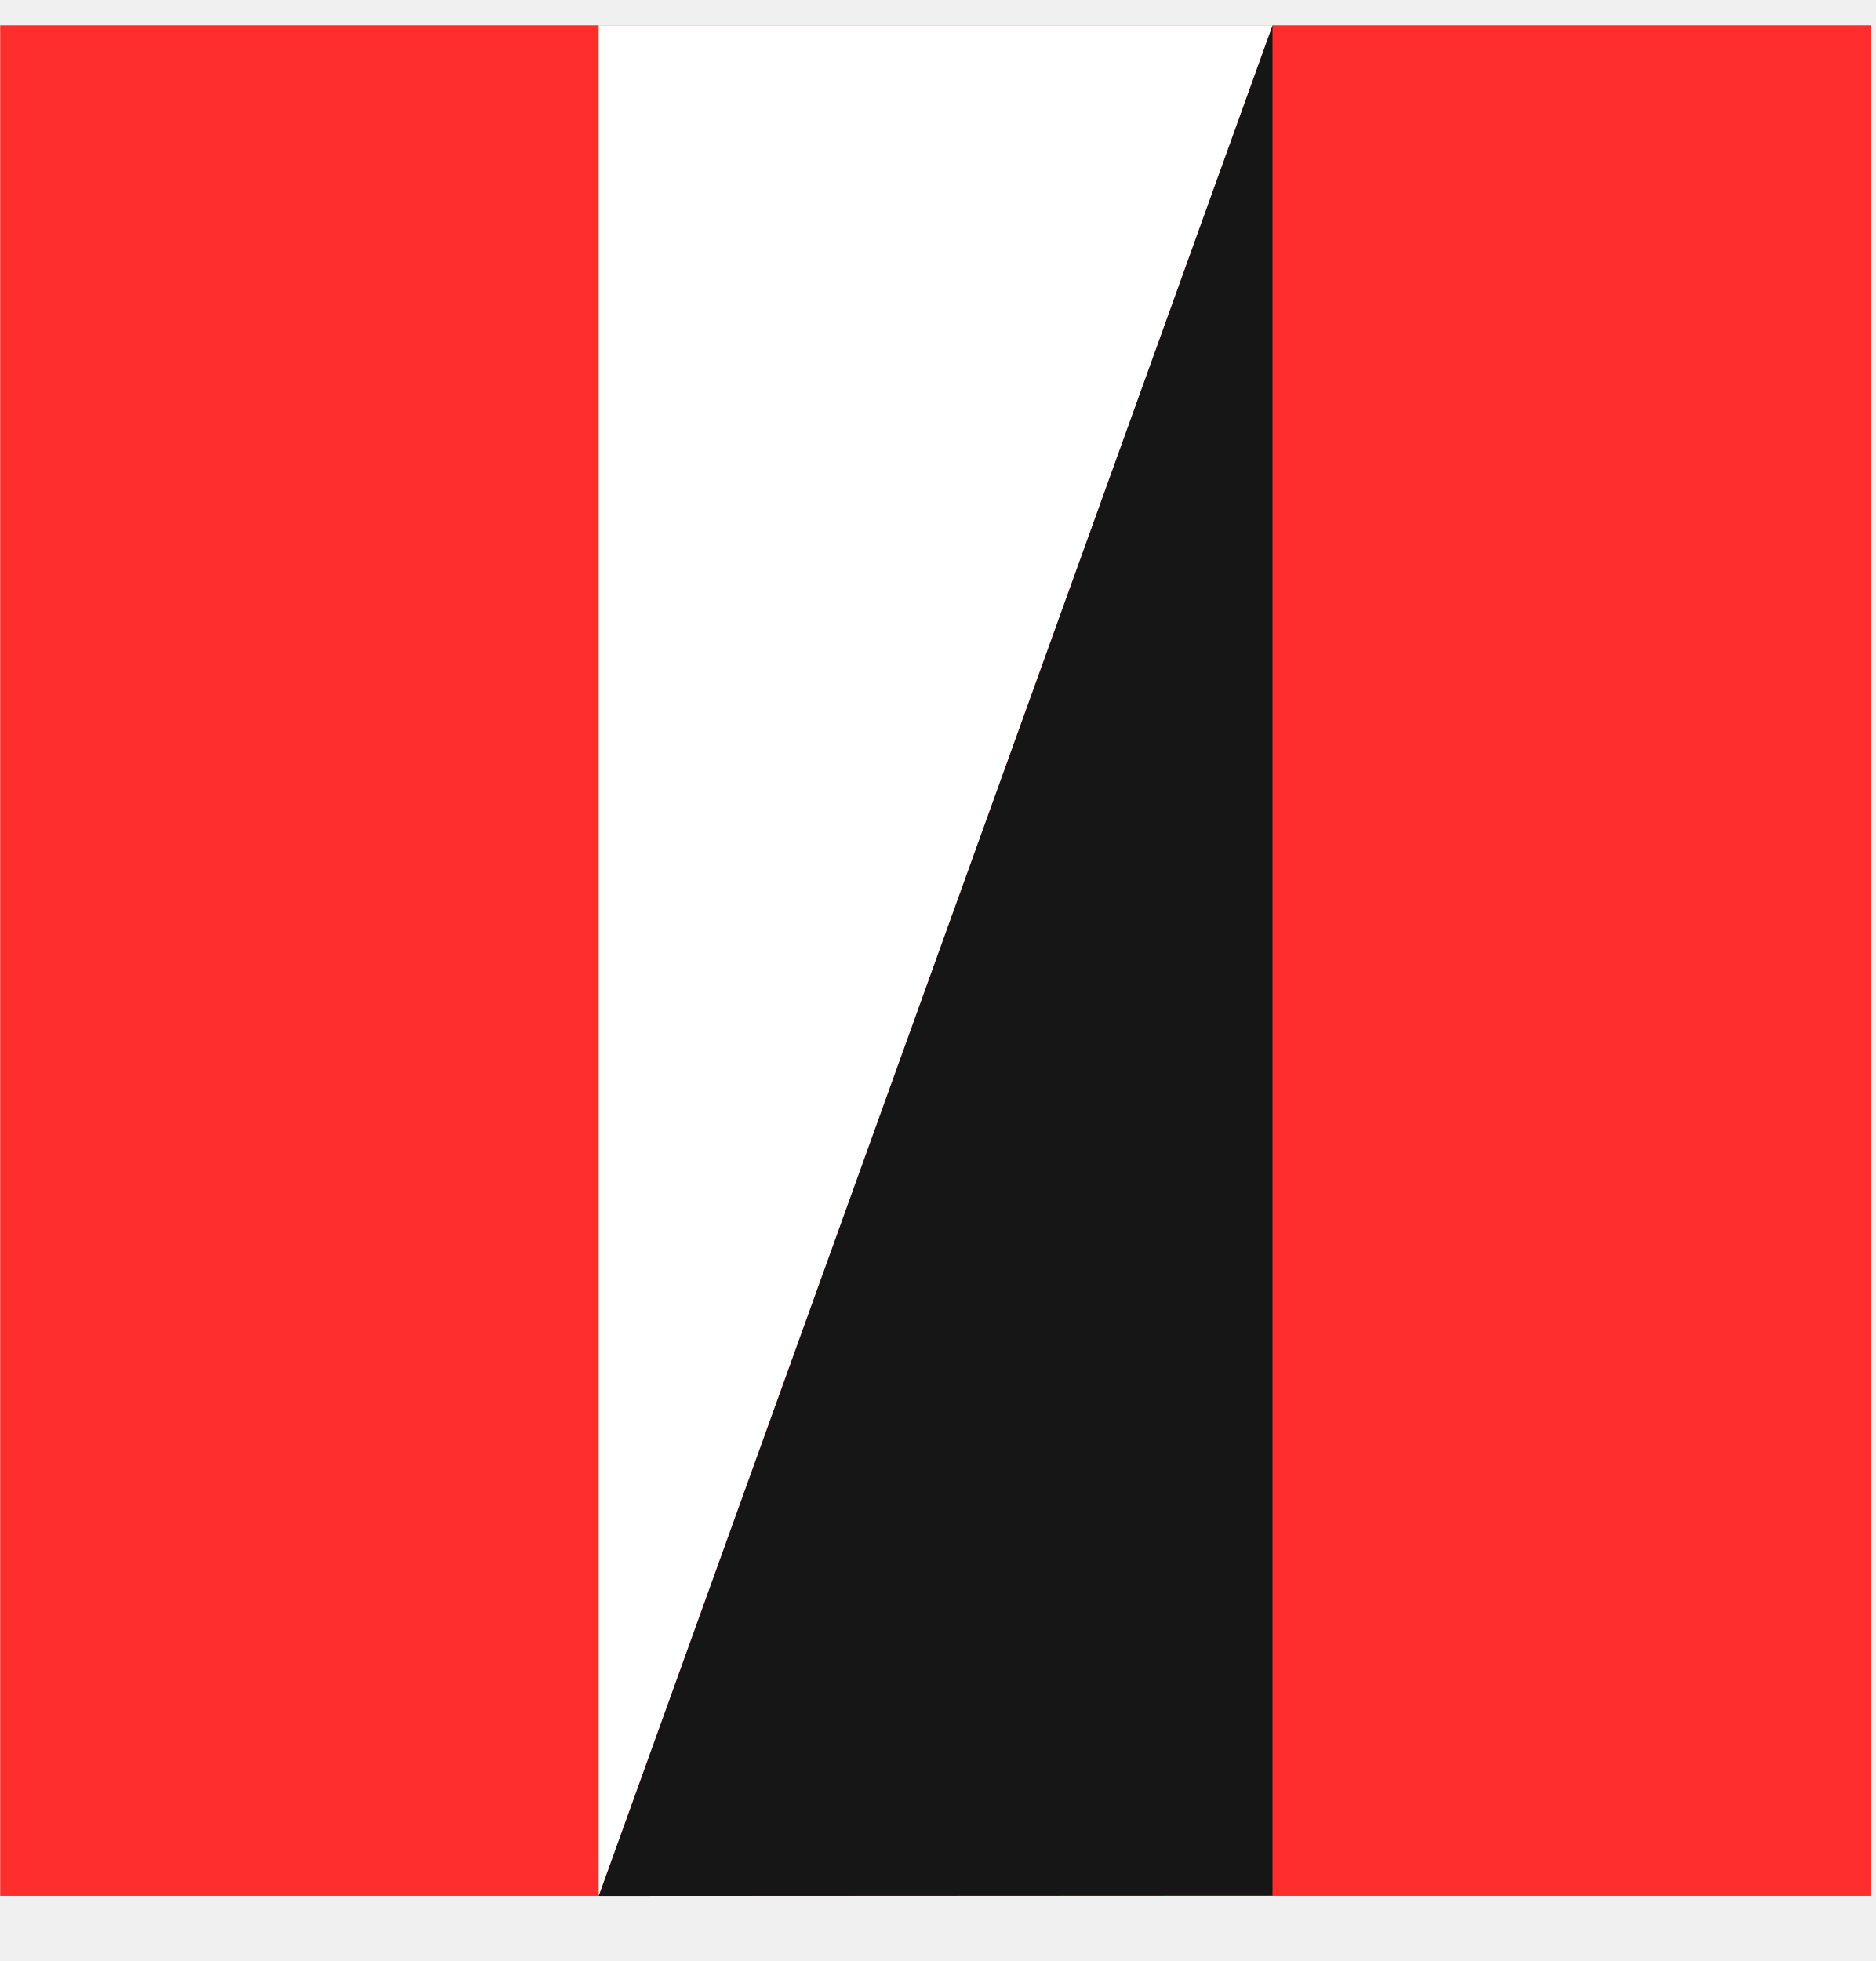
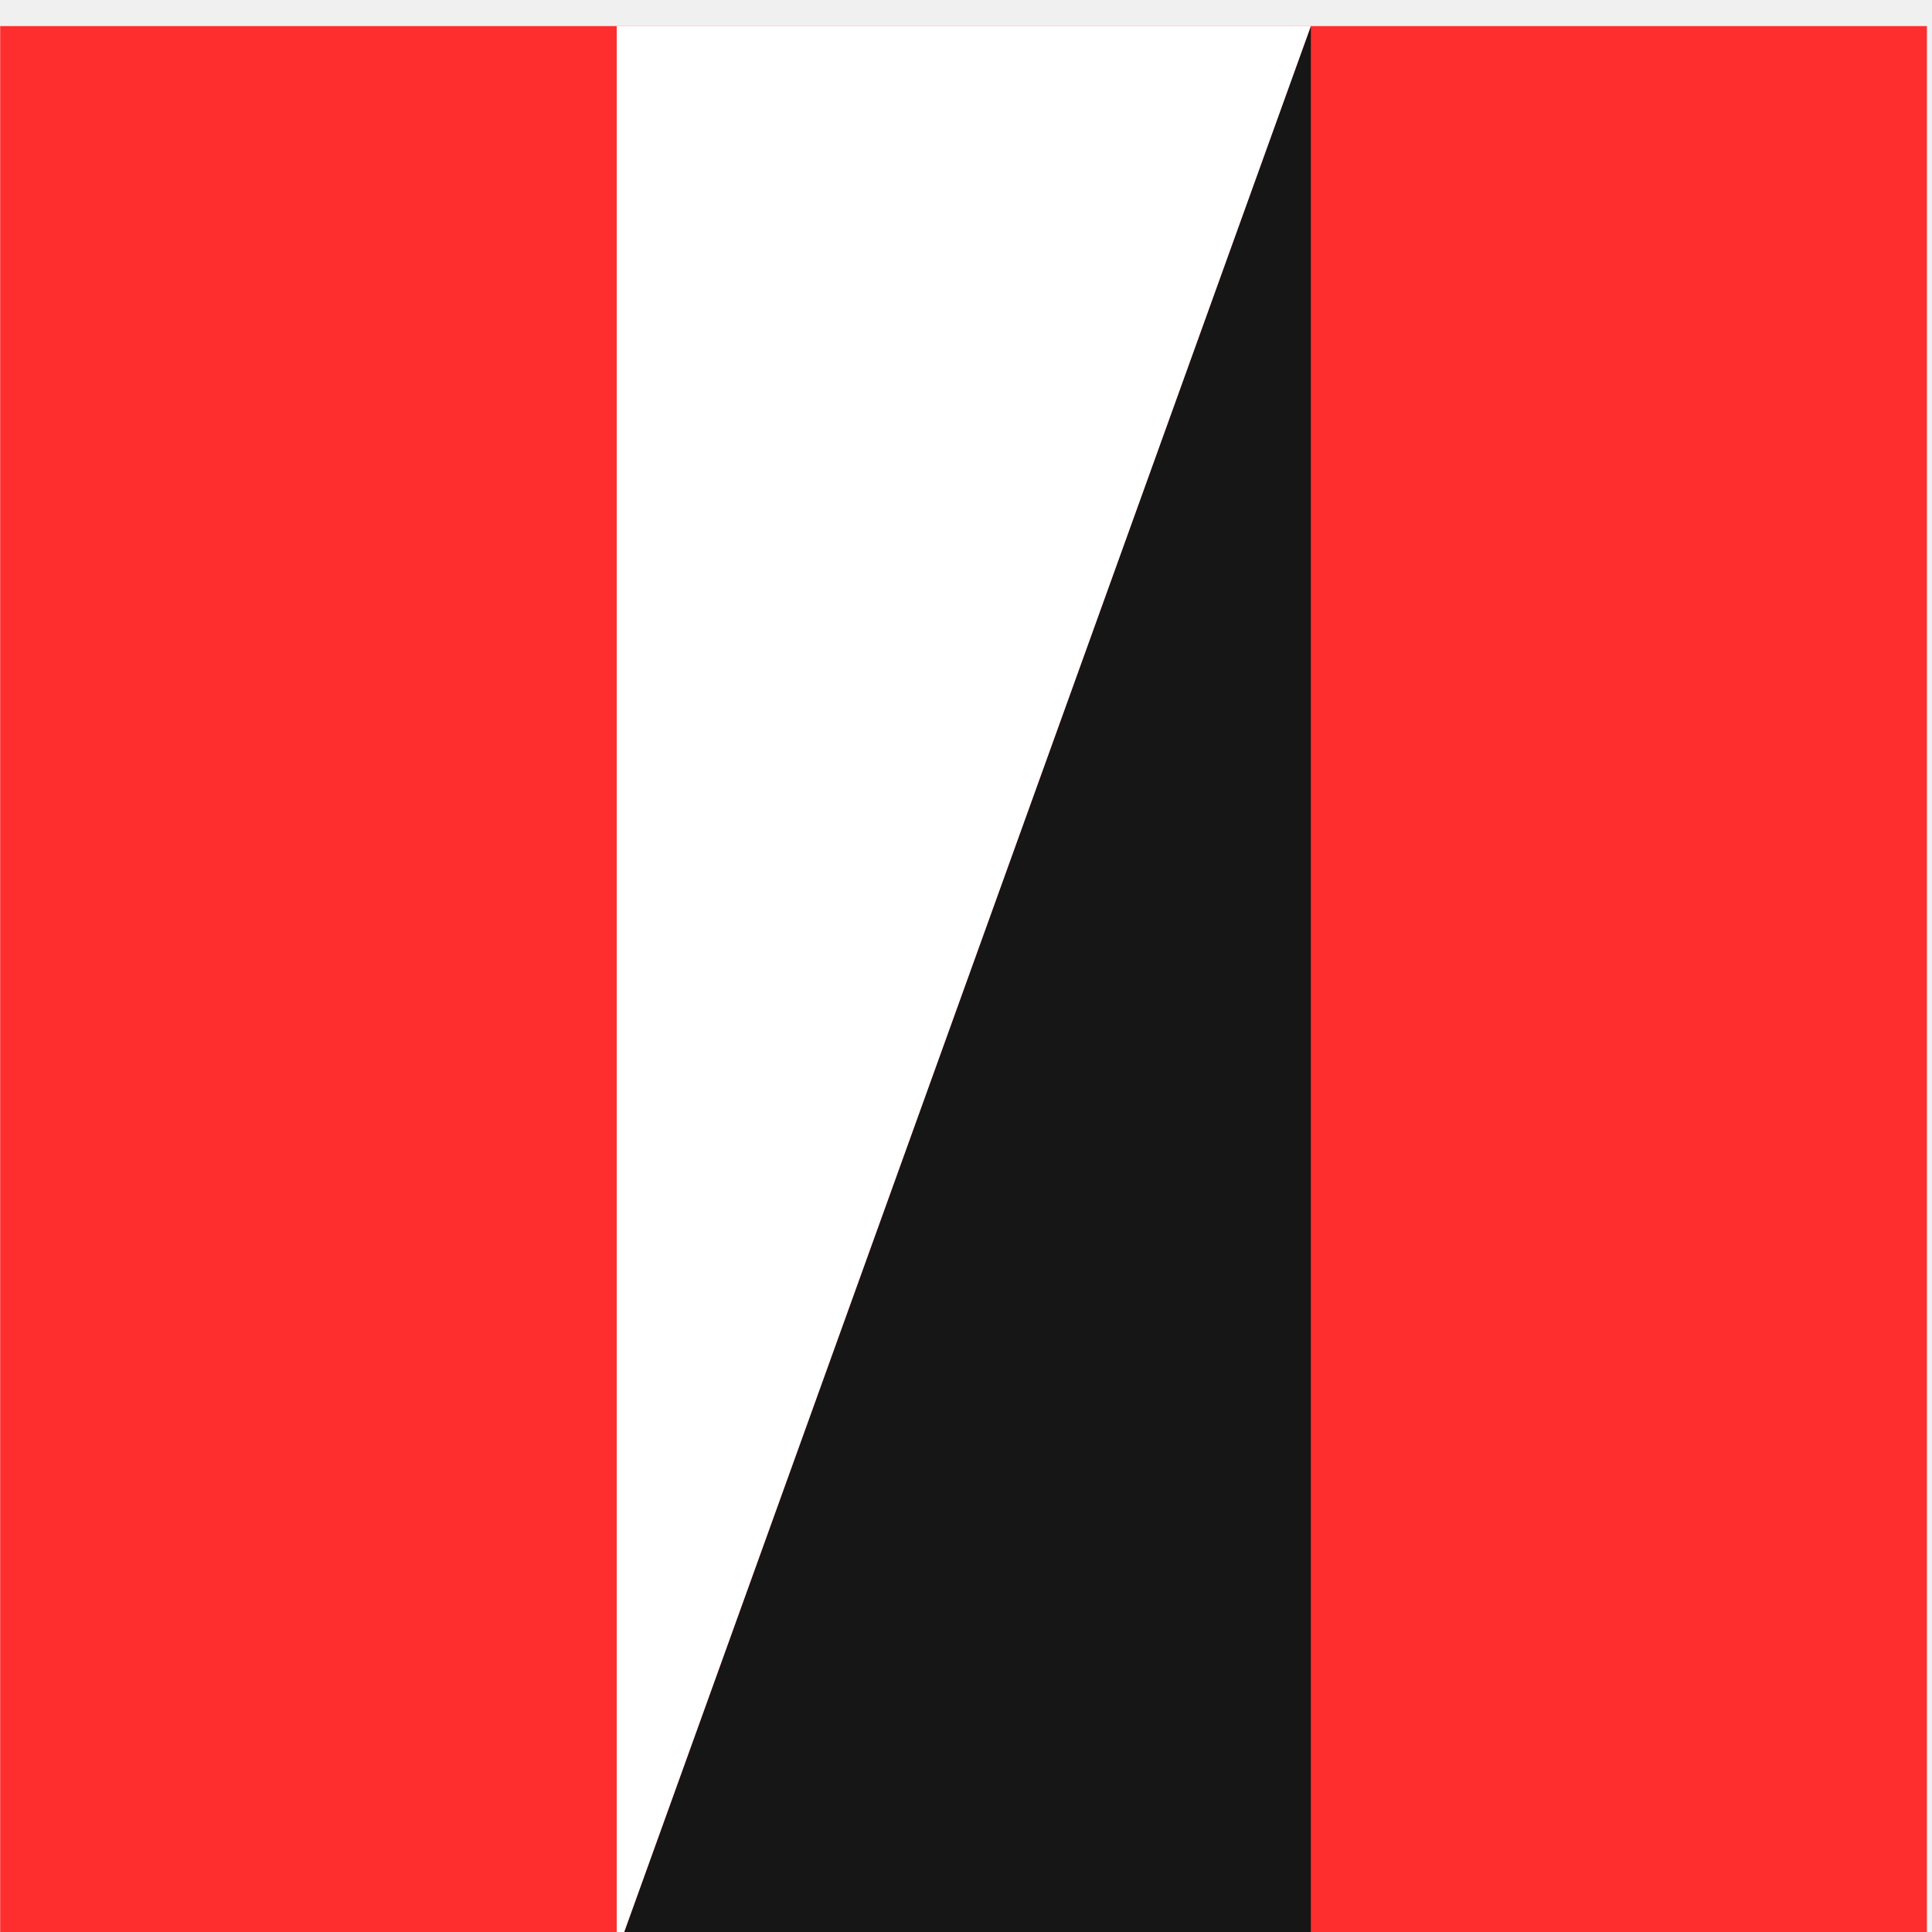
- <svg xmlns="http://www.w3.org/2000/svg" width="22" height="23" fill="none">
+ <svg xmlns="http://www.w3.org/2000/svg" width="22" height="22" fill="none">
  <path fill="#FF2E2E" d="M.002.297h21.94v21.939H.002z" />
  <path fill="#161616" d="M7.023 22.237 14.927.296v21.937z" />
  <path fill="#fff" d="M7.023.297h7.904L7.023 22.235z" />
</svg>
